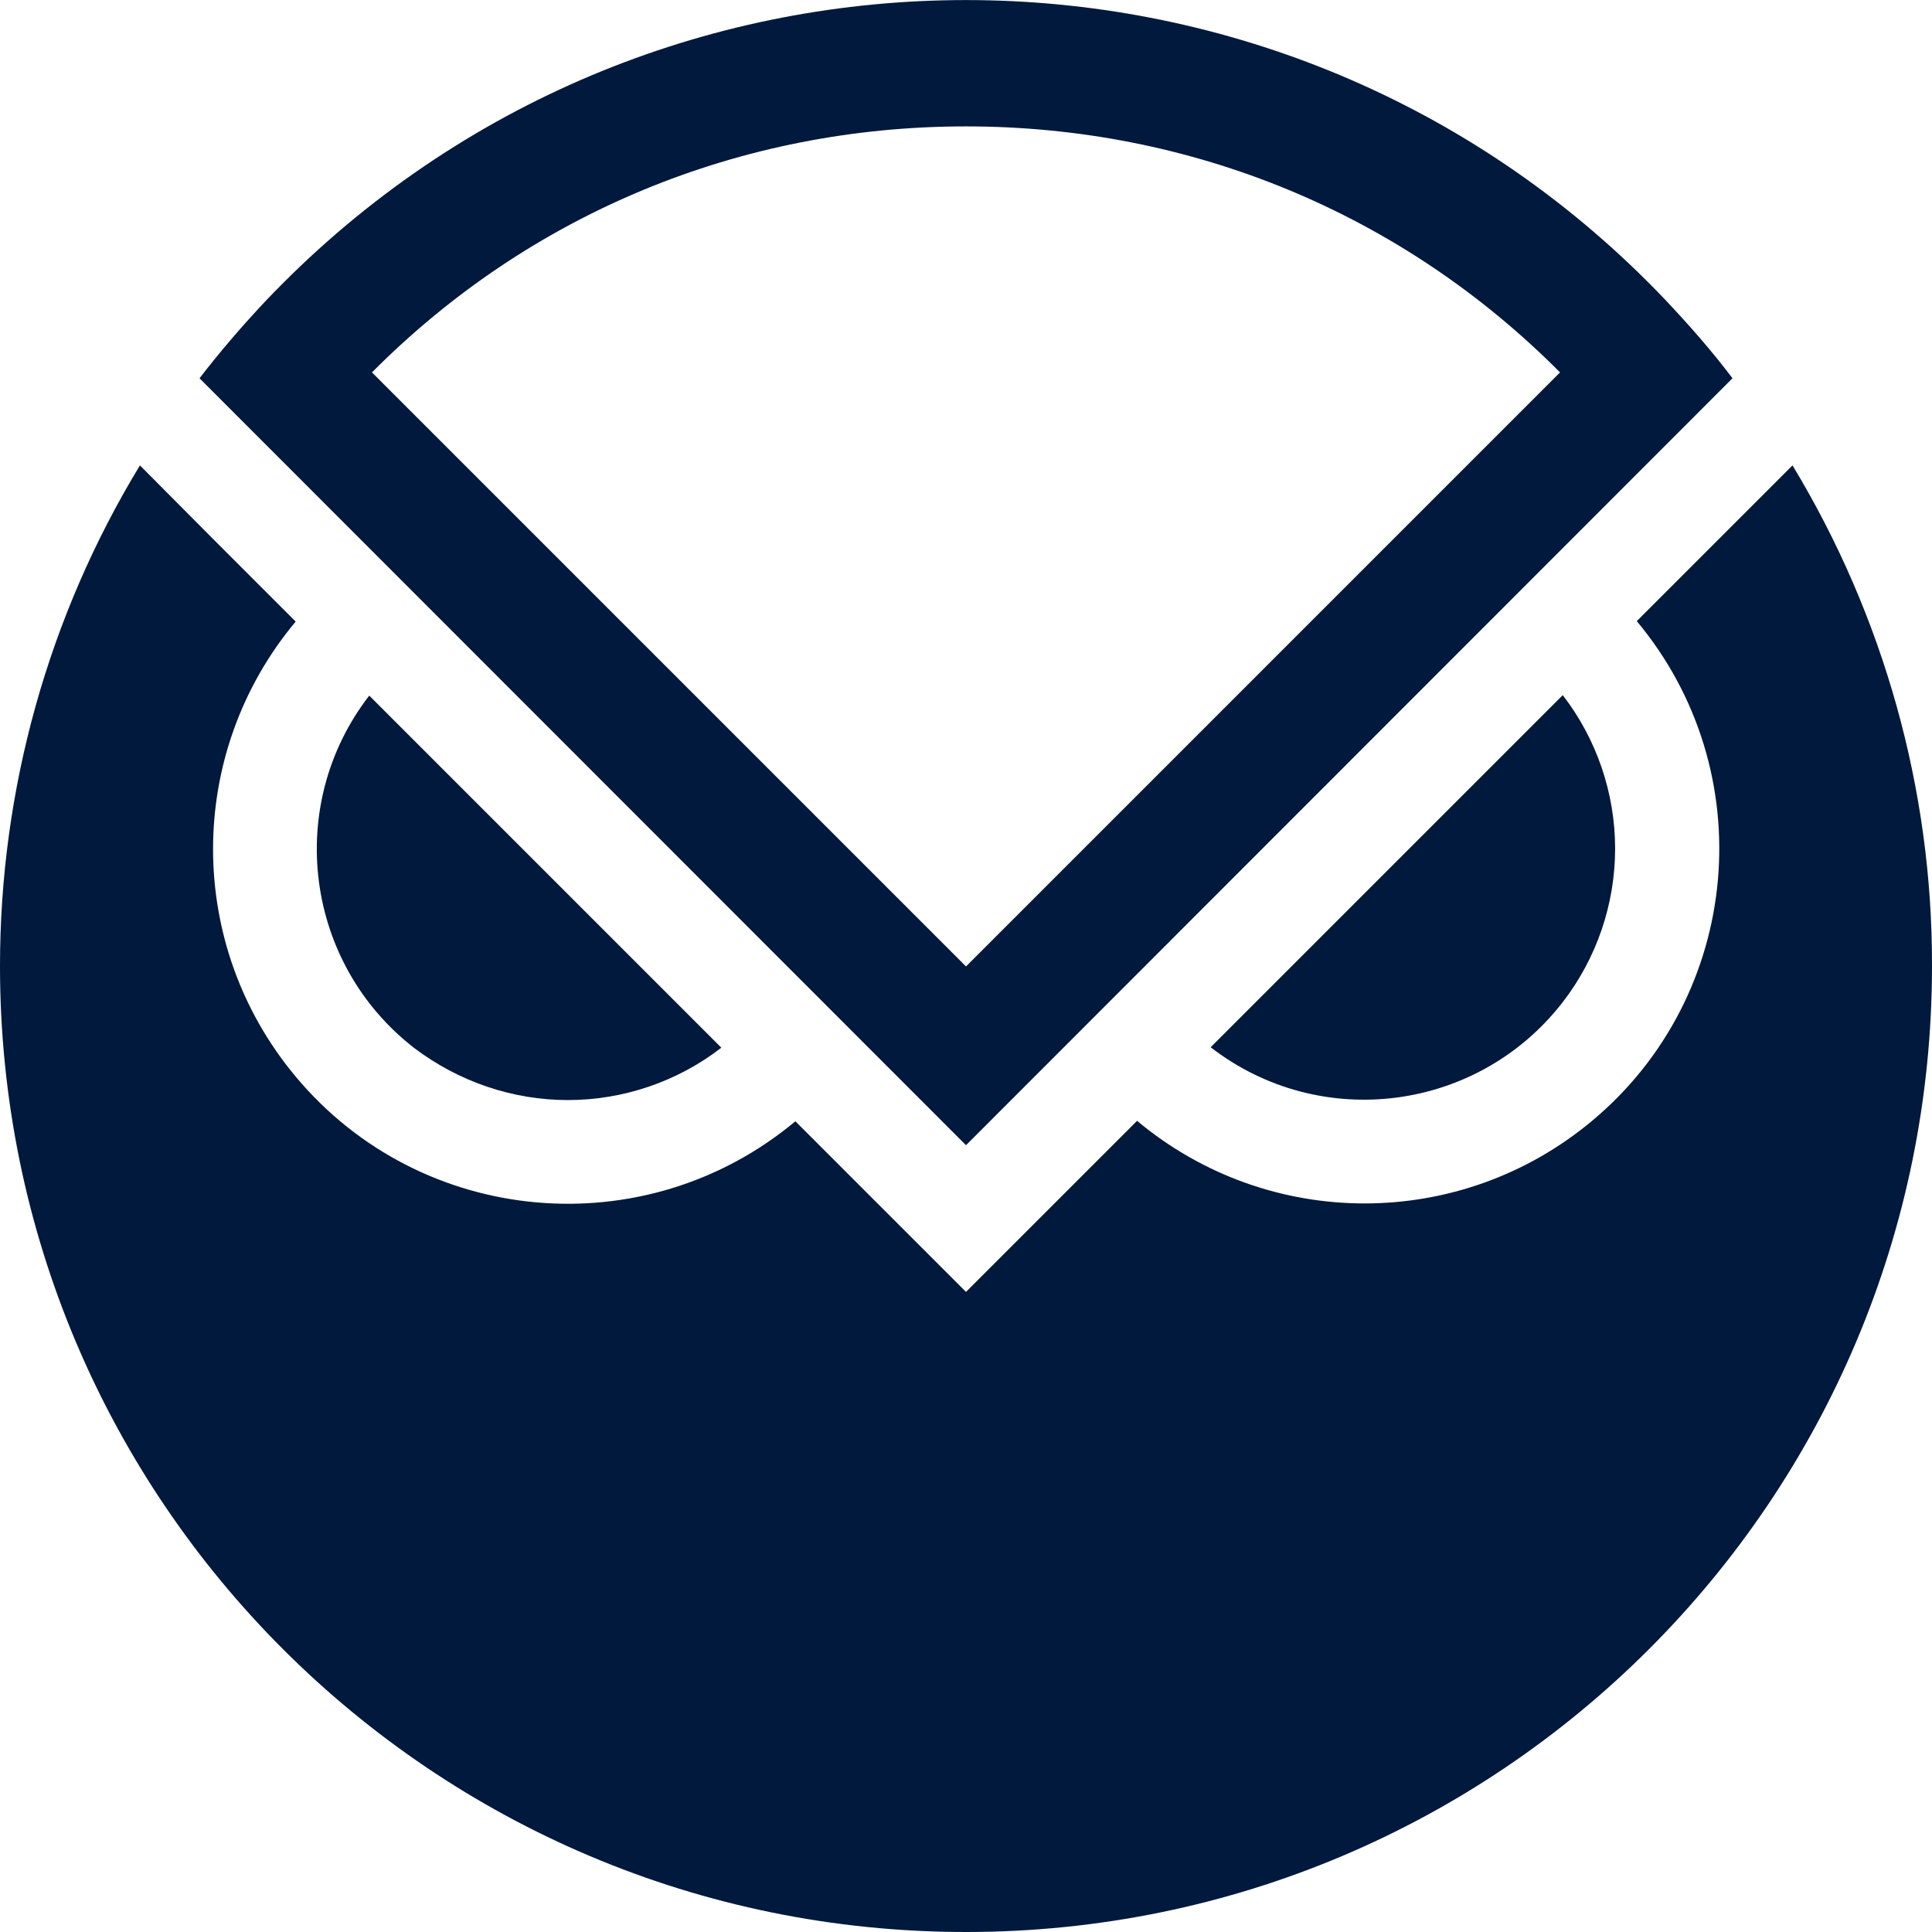
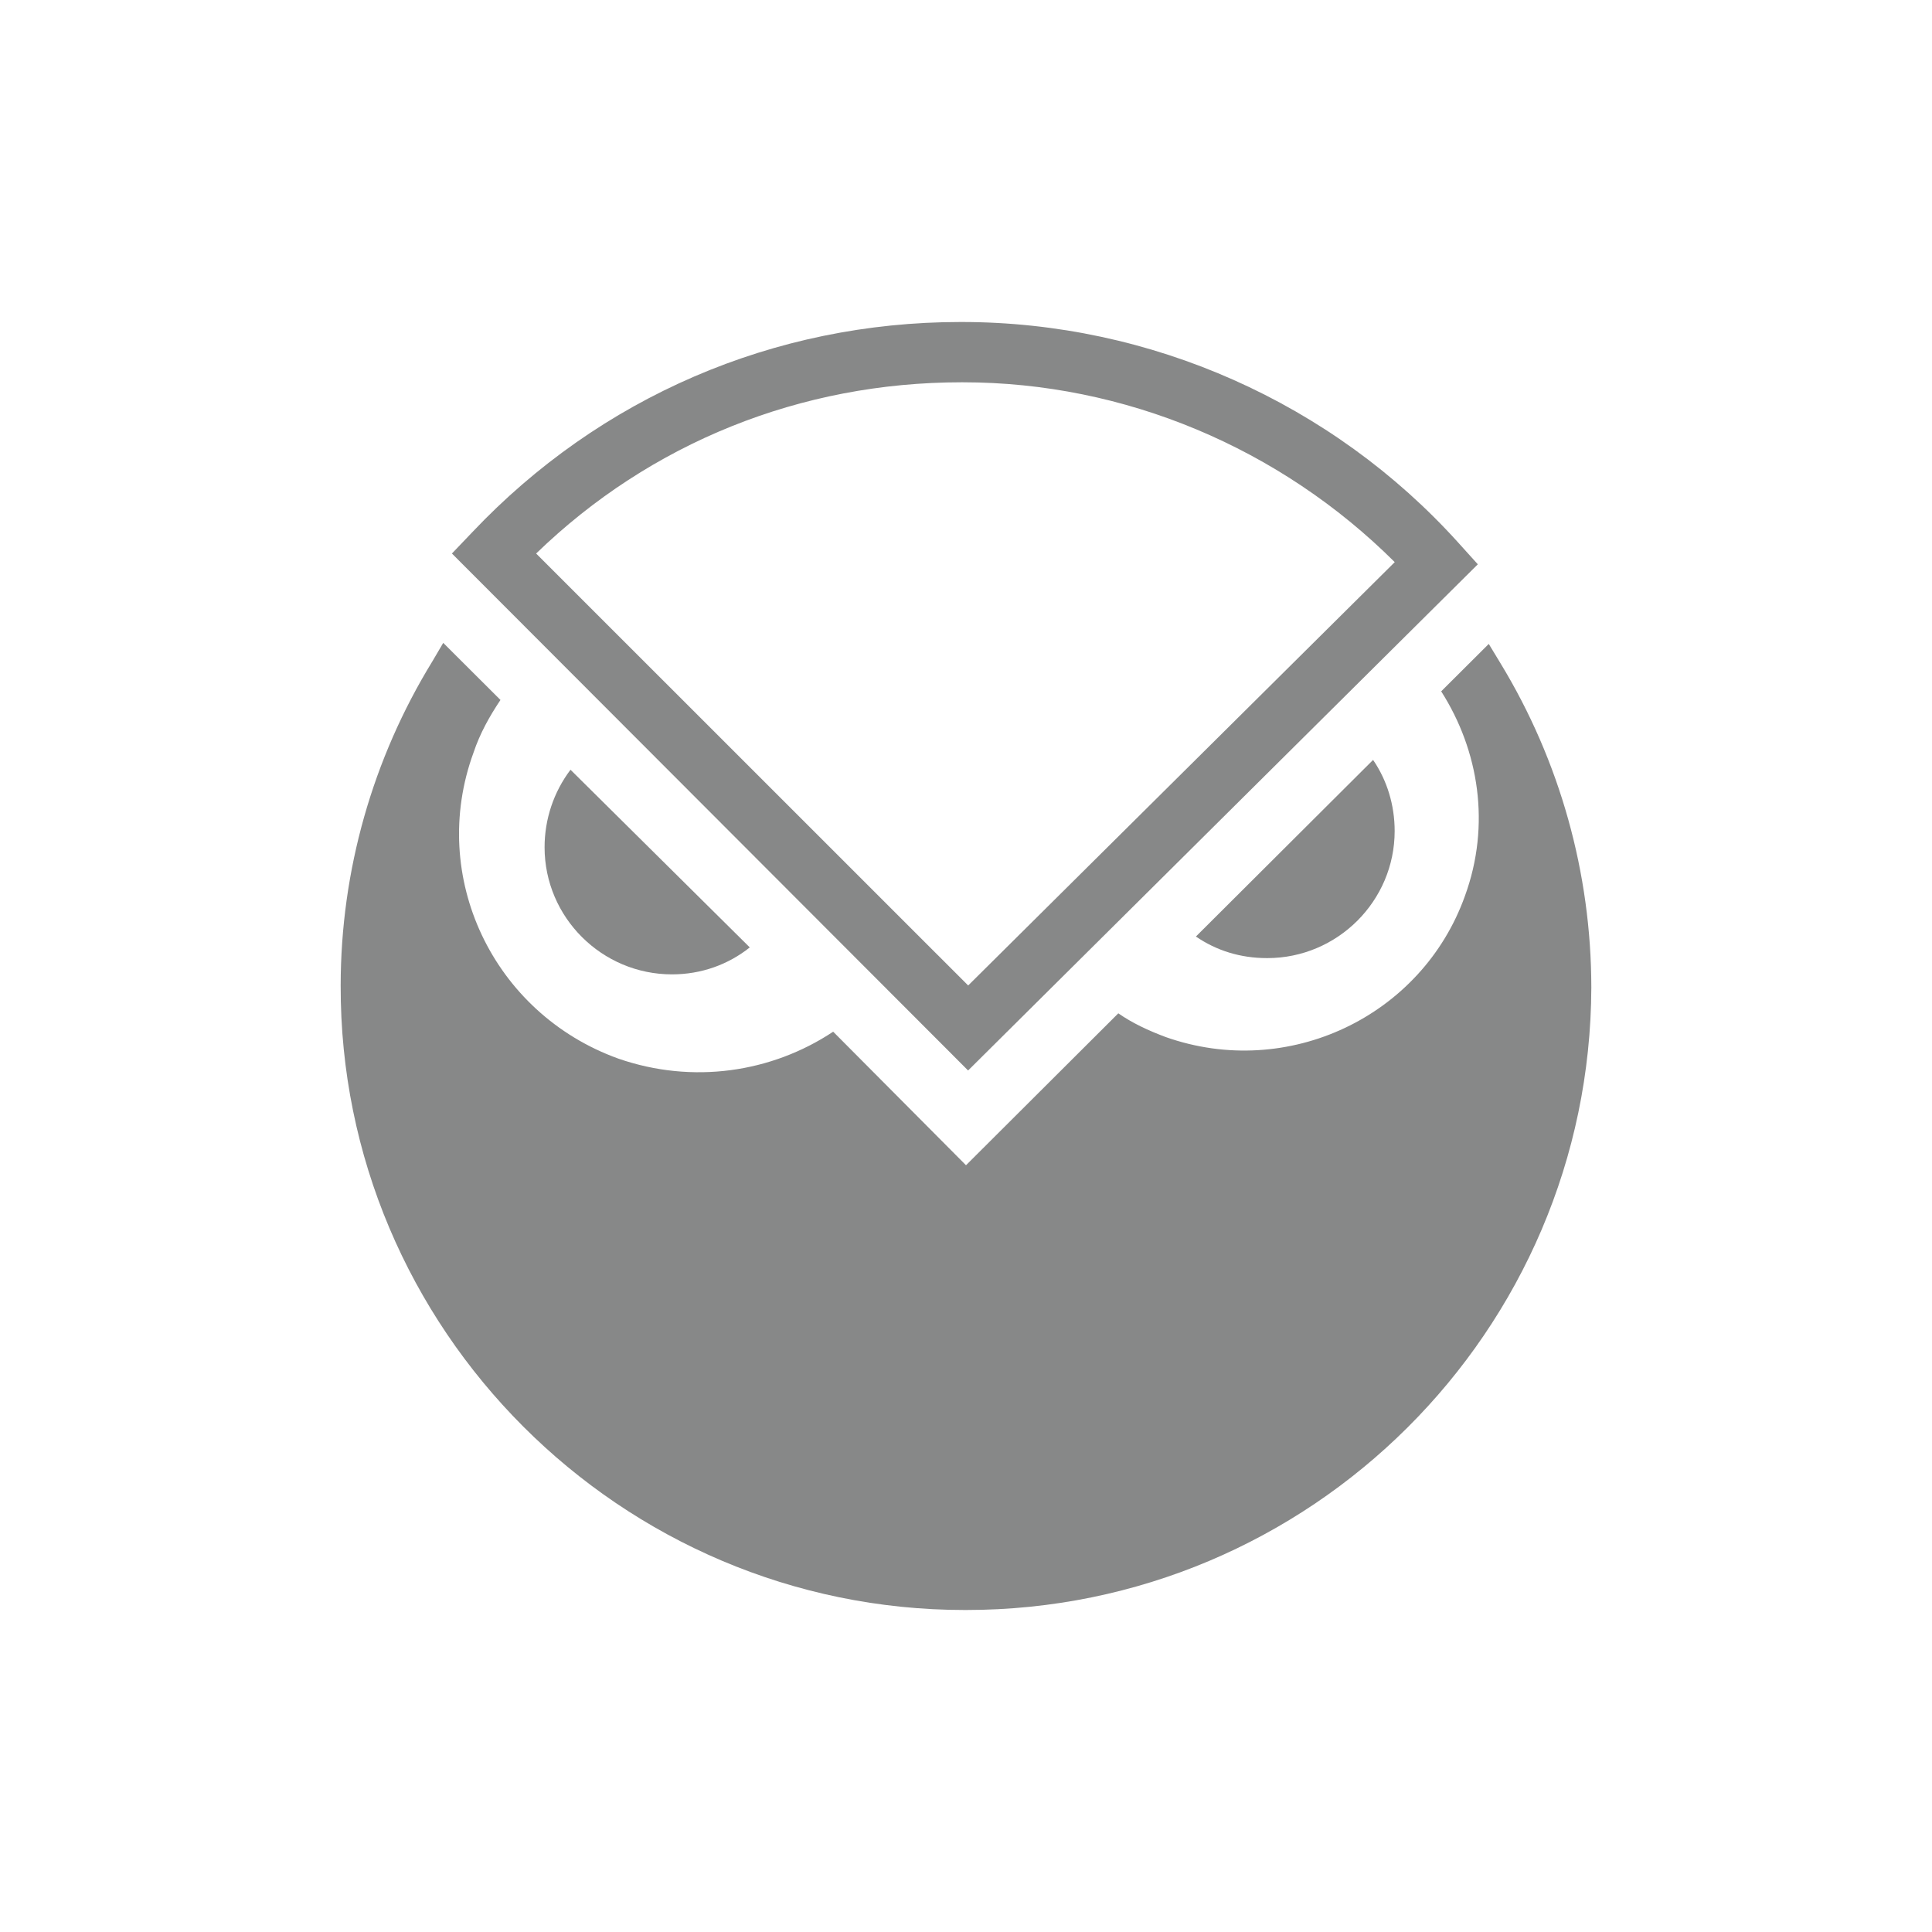
- <svg xmlns="http://www.w3.org/2000/svg" version="1.1" id="Layer_1" x="0px" y="0px" viewBox="0 0 428 428" style="enable-background:new 0 0 428 428;" xml:space="preserve" class="light">
-   <path style="fill:#00193C;" d="M125.8,243.7c12.3,0,24.3-4.1,34-11.6l-78-78c-18.8,24.3-14.3,59.3,10,78.1  C101.6,239.6,113.5,243.7,125.8,243.7L125.8,243.7z" />
-   <path style="fill:#00193C;" d="M357.8,188c0-12.3-4.1-24.3-11.6-34l-78,78c24.3,18.8,59.2,14.3,78-10  C353.7,212.3,357.8,200.3,357.8,188z" />
-   <path style="fill:#00193C;" d="M397.1,103.1l-34.5,34.5c27.8,33.3,23.4,82.9-9.9,110.7c-29.2,24.4-71.6,24.4-100.8,0L214,286.2  l-37.8-37.8c-33.3,27.8-82.9,23.4-110.7-9.9c-24.4-29.2-24.4-71.6,0-100.8L47.8,120L31,103.1C10.7,136.5,0,174.9,0,214  c0,118.2,95.8,214,214,214s214-95.8,214-214C428.1,174.9,417.3,136.5,397.1,103.1z" />
-   <path style="fill:#00193C;" d="M368.8,66.3c-81.5-85.5-216.9-88.7-302.4-7.2c-2.5,2.4-4.9,4.8-7.2,7.2c-5.3,5.6-10.3,11.4-15,17.5  L214,253.7L383.8,83.8C379.2,77.7,374.1,71.9,368.8,66.3z M214,28c50,0,96.6,19.3,131.6,54.5L214,214.1L82.4,82.5  C117.4,47.3,164,28,214,28z" />
+ <svg xmlns="http://www.w3.org/2000/svg" width="24" height="24" viewBox="0 0 24 24" fill="none">
+   <path d="M18.494 7.999L17.903 8.588C18.372 9.324 18.52 10.247 18.198 11.13C17.662 12.628 15.998 13.418 14.482 12.883C14.267 12.803 14.066 12.709 13.892 12.588L12 14.475L10.35 12.816C9.585 13.324 8.605 13.471 7.68 13.15C6.123 12.588 5.319 10.889 5.882 9.35C5.962 9.11 6.083 8.895 6.217 8.695L5.506 7.986L5.372 8.214C4.628 9.426 4.233 10.819 4.232 12.24C4.219 16.508 7.707 20 11.986 20H12C16.279 20 19.755 16.535 19.768 12.267C19.767 10.847 19.378 9.454 18.64 8.24L18.494 7.999Z" fill="#878888" />
+   <path d="M7.087 9.562C6.877 9.84 6.765 10.178 6.765 10.525C6.765 11.395 7.476 12.104 8.348 12.104C8.71 12.104 9.046 11.983 9.314 11.769L7.087 9.562Z" fill="#878888" />
+   <path d="M14.856 11.634C15.111 11.808 15.406 11.902 15.742 11.902C16.614 11.902 17.325 11.193 17.325 10.323C17.325 10.002 17.231 9.694 17.057 9.44L14.856 11.634Z" fill="#878888" />
+   <path d="M12.026 13.298L5.614 6.876L5.869 6.609C7.452 4.937 9.611 4 11.932 4H11.946C14.293 4 16.548 5.003 18.117 6.743L18.358 7.01L12.026 13.298ZM6.66 6.876L12.027 12.242L17.326 6.983C15.903 5.566 13.972 4.749 11.96 4.749H11.946C9.947 4.749 8.082 5.499 6.66 6.876" fill="#878888" />
</svg>
